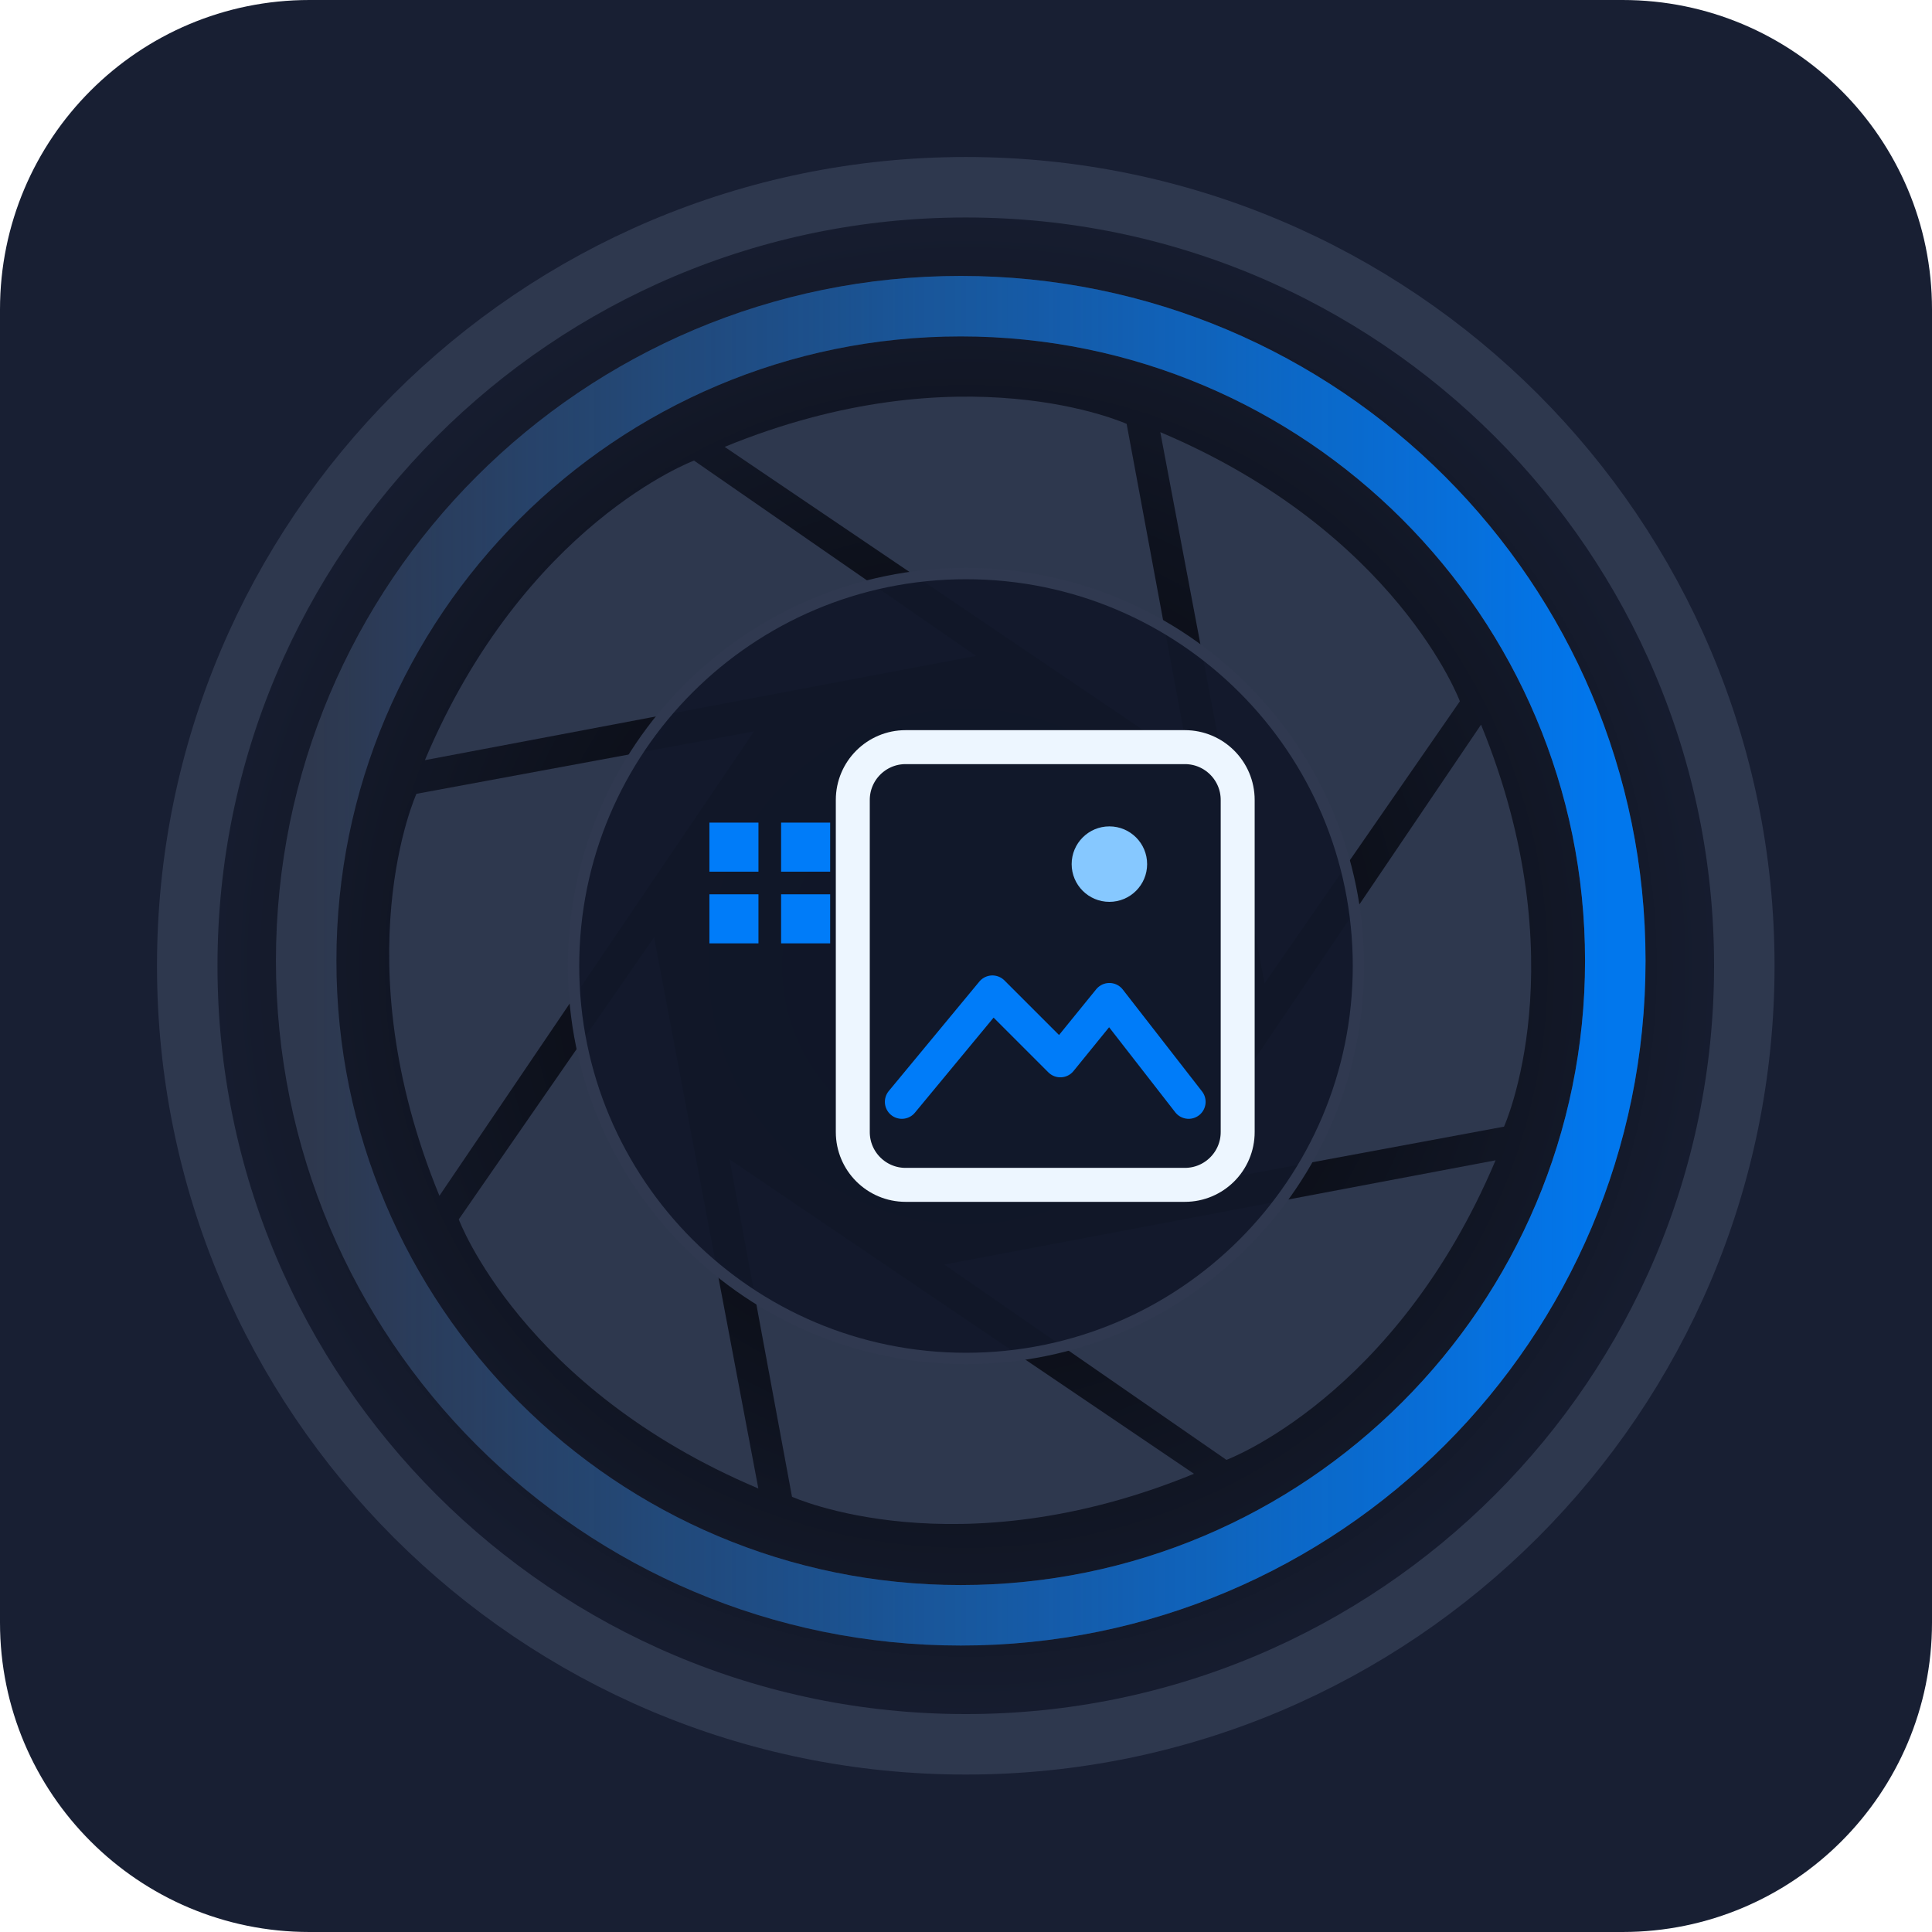
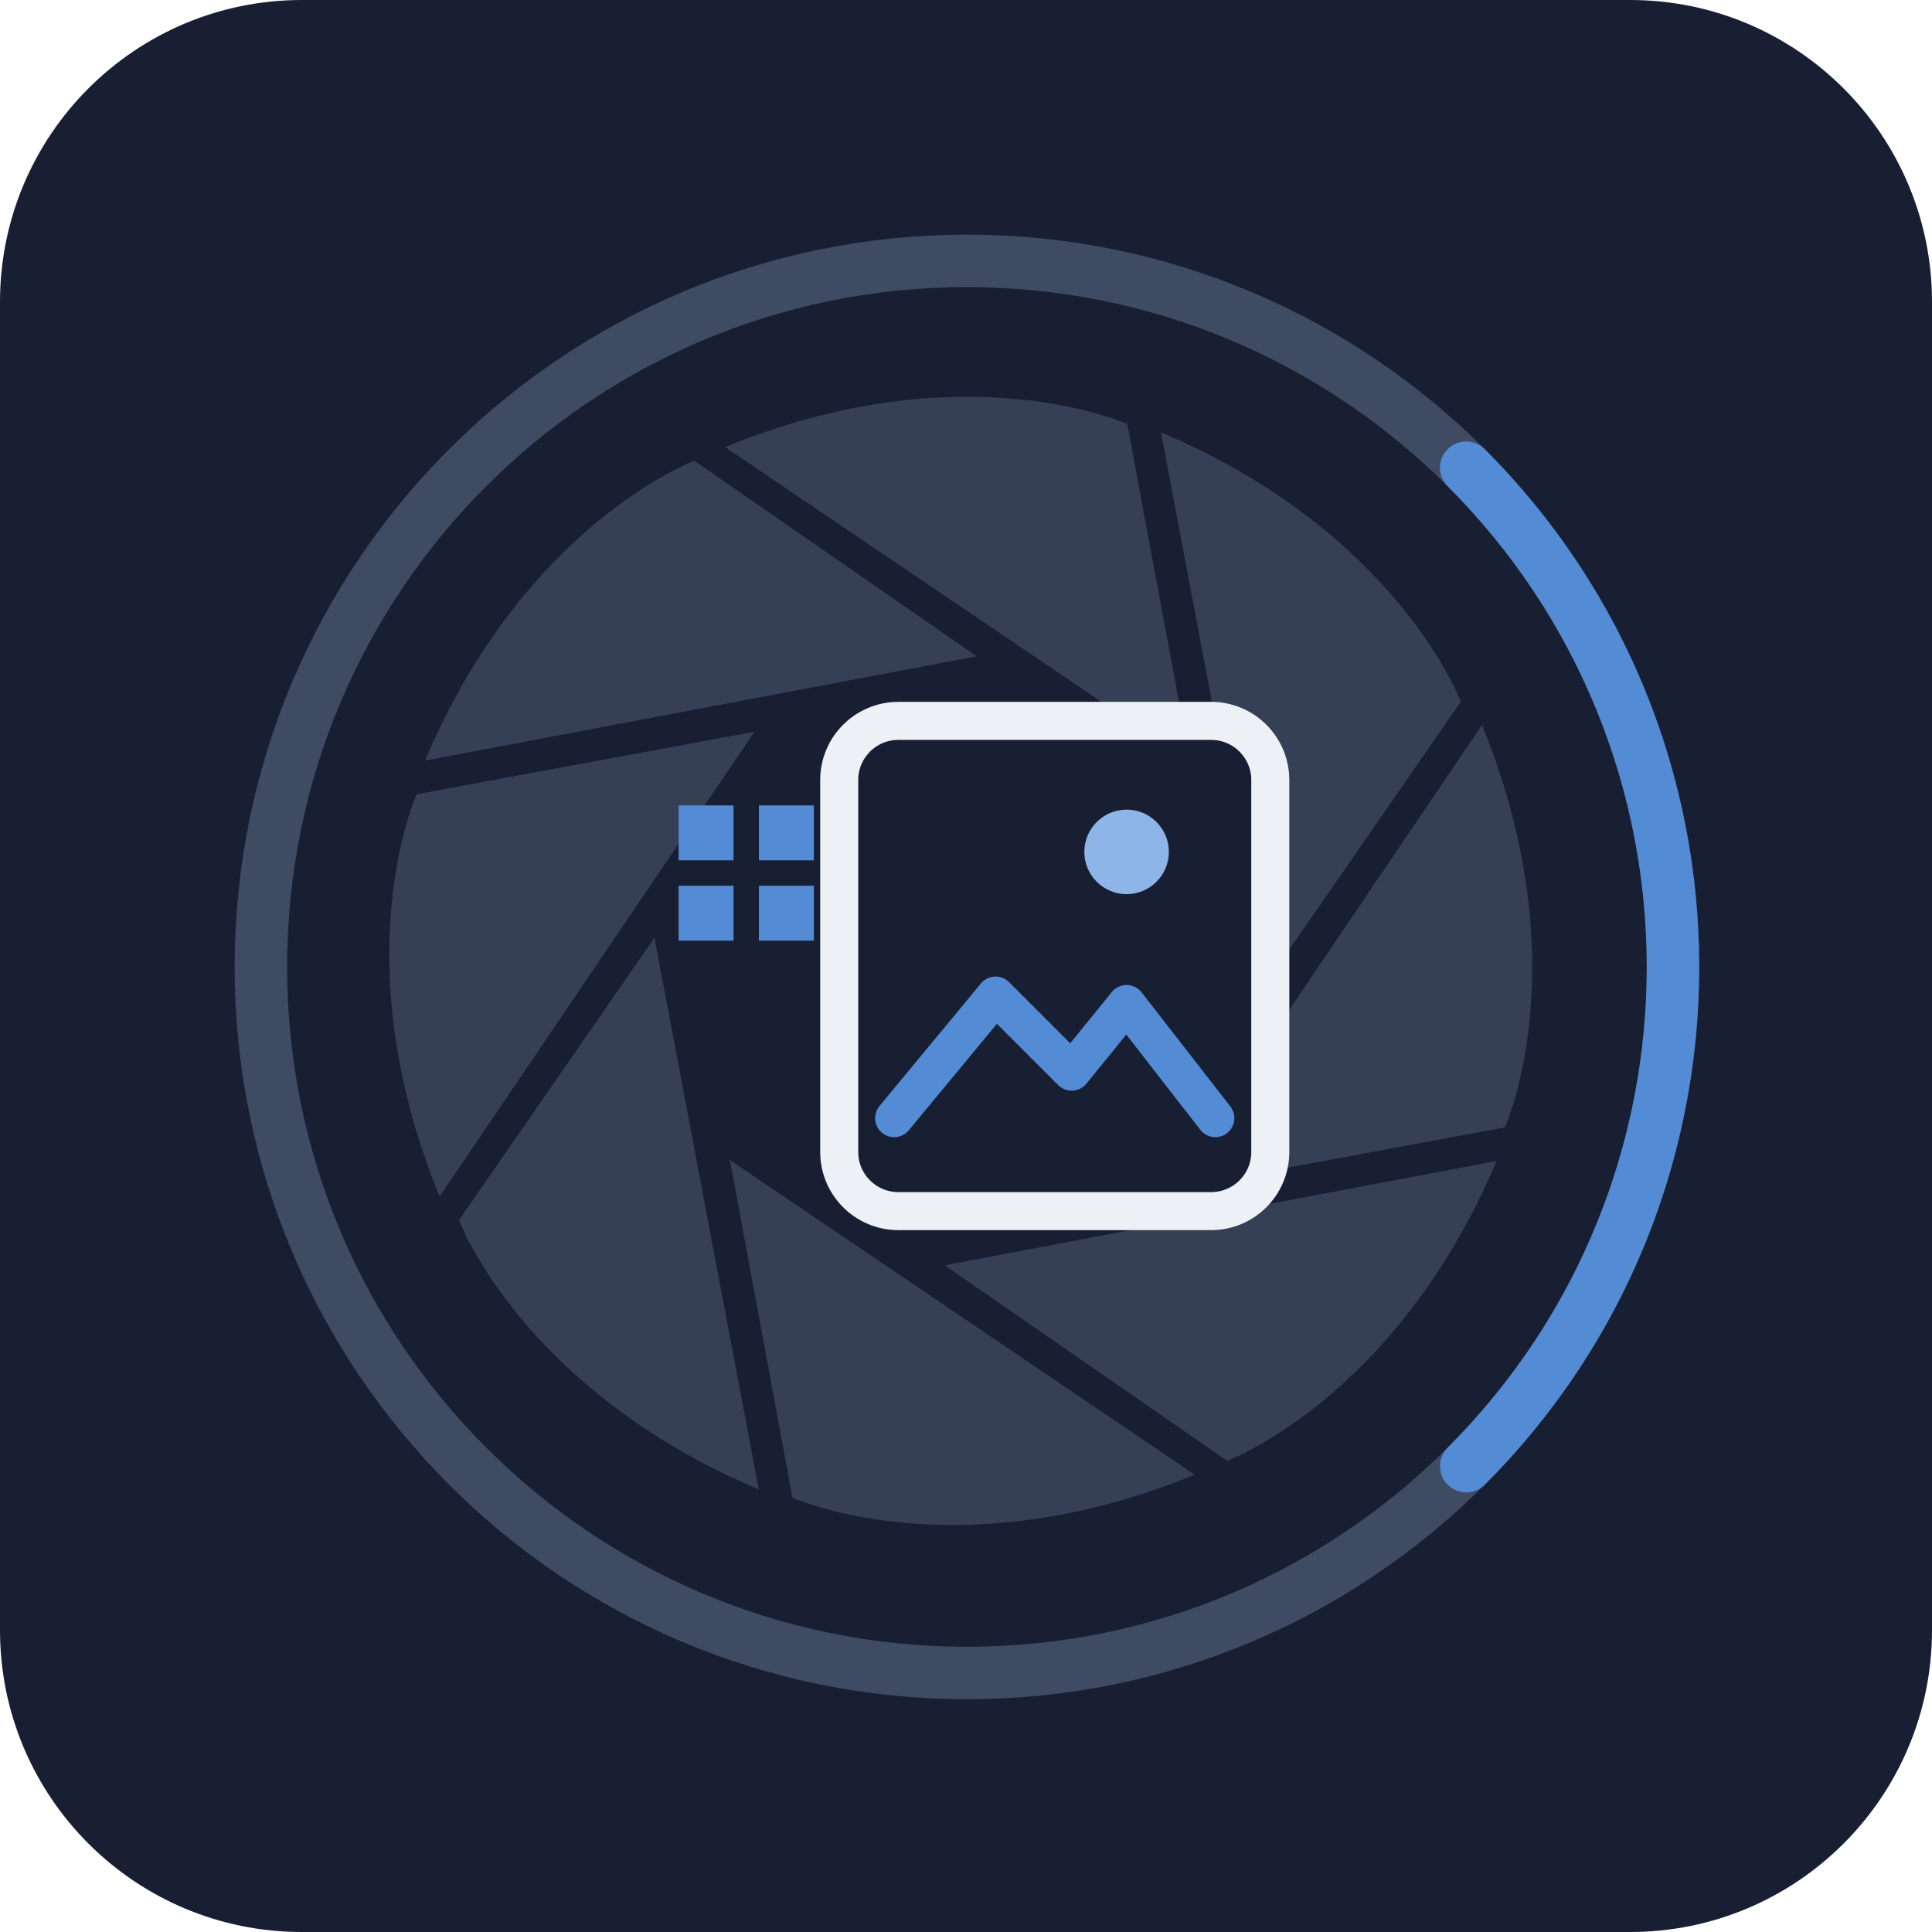
<svg xmlns="http://www.w3.org/2000/svg" width="512" height="512" viewBox="0 0 512 512">
-   <defs>
-     <radialGradient id="inner-circle" cx="50%" cy="50%" r="50%">
-       <stop offset="0" stop-color="#000000" stop-opacity="1" />
-       <stop offset="1" stop-color="#000000" stop-opacity="0" />
-     </radialGradient>
-     <linearGradient id="blue-ring" x1="0" y1="0" x2="1" y2="0">
-       <stop offset="0" stop-color="#007cf9" stop-opacity="0" />
-       <stop offset="1" stop-color="#007cf9" />
-     </linearGradient>
-   </defs>
-   <rect width="512" height="512" rx="82" fill="#181f33" />
-   <g transform="translate(38.4 38.4) scale(.534233)" opacity=".94">
-     <circle cx="407.5" cy="407.5" r="400" fill="url(#inner-circle)" />
-     <g fill="#303950">
-       <path d="m272.4 156.6s-84 31.2-133.5 148.6l273.4-51.7z" />
-       <path d="m134.7 321.9s-37 81.6 11.4 199.4l156.1-230.4z" />
-       <path d="m155.7 533s31.2 83.9 148.6 133.5L252.6 393z" />
-       <path d="m321 670.6s81.5 37 199.4-11.4L290 503.2z" />
-       <path d="m536.5 652.3s84-31.2 133.5-148.6l-273.5 51.7z" />
-       <path d="m662.8 287.6-156 230.5L674.2 487s36.9-81.5-11.4-199.4z" />
-       <path d="m652.3 276s-31.2-83.9-148.6-133.5L555.4 416z" />
-       <path d="m487 138.4s-81.5-37-199.4 11.4l230.5 156z" />
+   <rect width="512" height="512" rx="80" fill="#181F33" />
+   <g transform="translate(38.4 38.4) scale(0.5346012)">
+     <circle cx="407.5" cy="407.5" r="350" fill="none" stroke="#3F4B62" stroke-width="26" />
+     <g fill="#354056">
+       <path d="m 272.4,156.6 c 0,0 -84,31.2 -133.5,148.6 l 273.4,-51.7 z" />
+       <path d="m 134.7,321.9 c 0,0 -37,81.6 11.4,199.4 l 156.1,-230.4 z" />
+       <path d="m 155.7,533 c 0,0 31.2,83.9 148.6,133.5 l -51.7,-273.5 z" />
+       <path d="m 321,670.6 c 0,0 81.5,37 199.4,-11.4 l -230.4,-156 z" />
+       <path d="m 536.5,652.3 c 0,0 84,-31.2 133.5,-148.6 l -273.5,51.7 z" />
+       <path d="m 662.8,287.6 -156,230.5 167.4,-31.1 c 0,0 36.9,-81.5 -11.4,-199.4 z" />
+       <path d="m 652.3,276 c 0,0 -31.2,-83.9 -148.6,-133.5 l 51.7,273.5 z" />
+       <path d="m 487,138.4 c 0,0 -81.5,-37 -199.4,11.4 l 230.5,156 z" />
    </g>
-     <circle cx="404.7" cy="404.7" r="324.7" fill="none" stroke="#303950" stroke-width="30" />
-     <circle cx="407.2" cy="407.2" r="386.2" fill="none" stroke="#303950" stroke-width="30" />
-     <circle cx="404.7" cy="404.7" r="324.7" fill="none" stroke="url(#blue-ring)" stroke-width="30" />
+     <path d="M654.987 160.013 A350 350 0 0 1 654.987 654.987" fill="none" stroke="#538BD5" stroke-width="26" stroke-linecap="round" />
  </g>
-   <circle cx="256" cy="256" r="104" fill="#11182a" fill-opacity=".94" stroke="#303950" stroke-width="3" />
-   <g stroke-linejoin="round">
-     <g fill="#007cf9">
-       <rect x="188" y="218" width="13" height="13" />
-       <rect x="207" y="218" width="13" height="13" />
-       <rect x="188" y="237" width="13" height="13" />
-       <rect x="207" y="237" width="13" height="13" />
+   <g transform="translate(256 256) scale(1.12) translate(-256 -256)">
+     <g stroke-linejoin="round">
+       <g fill="#538BD5">
+         <rect x="188" y="218" width="13" height="13" />
+         <rect x="207" y="218" width="13" height="13" />
+         <rect x="188" y="237" width="13" height="13" />
+         <rect x="207" y="237" width="13" height="13" />
+       </g>
+       <rect x="226" y="198" width="102" height="116" rx="14" fill="#181F33" stroke="#EDF0F4" stroke-width="9" />
+       <path d="m239 292 24-29 18 18 13-16 21 27" fill="none" stroke="#538BD5" stroke-linecap="round" stroke-width="9" />
+       <circle cx="294" cy="229" r="10" fill="#8DB5E8" />
    </g>
-     <rect x="226" y="198" width="102" height="116" rx="14" fill="#11182a" stroke="#edf6ff" stroke-width="9" />
-     <path d="m239 292 24-29 18 18 13-16 21 27" fill="none" stroke="#007cf9" stroke-linecap="round" stroke-width="9" />
-     <circle cx="294" cy="229" r="10" fill="#86c8ff" />
  </g>
</svg>
